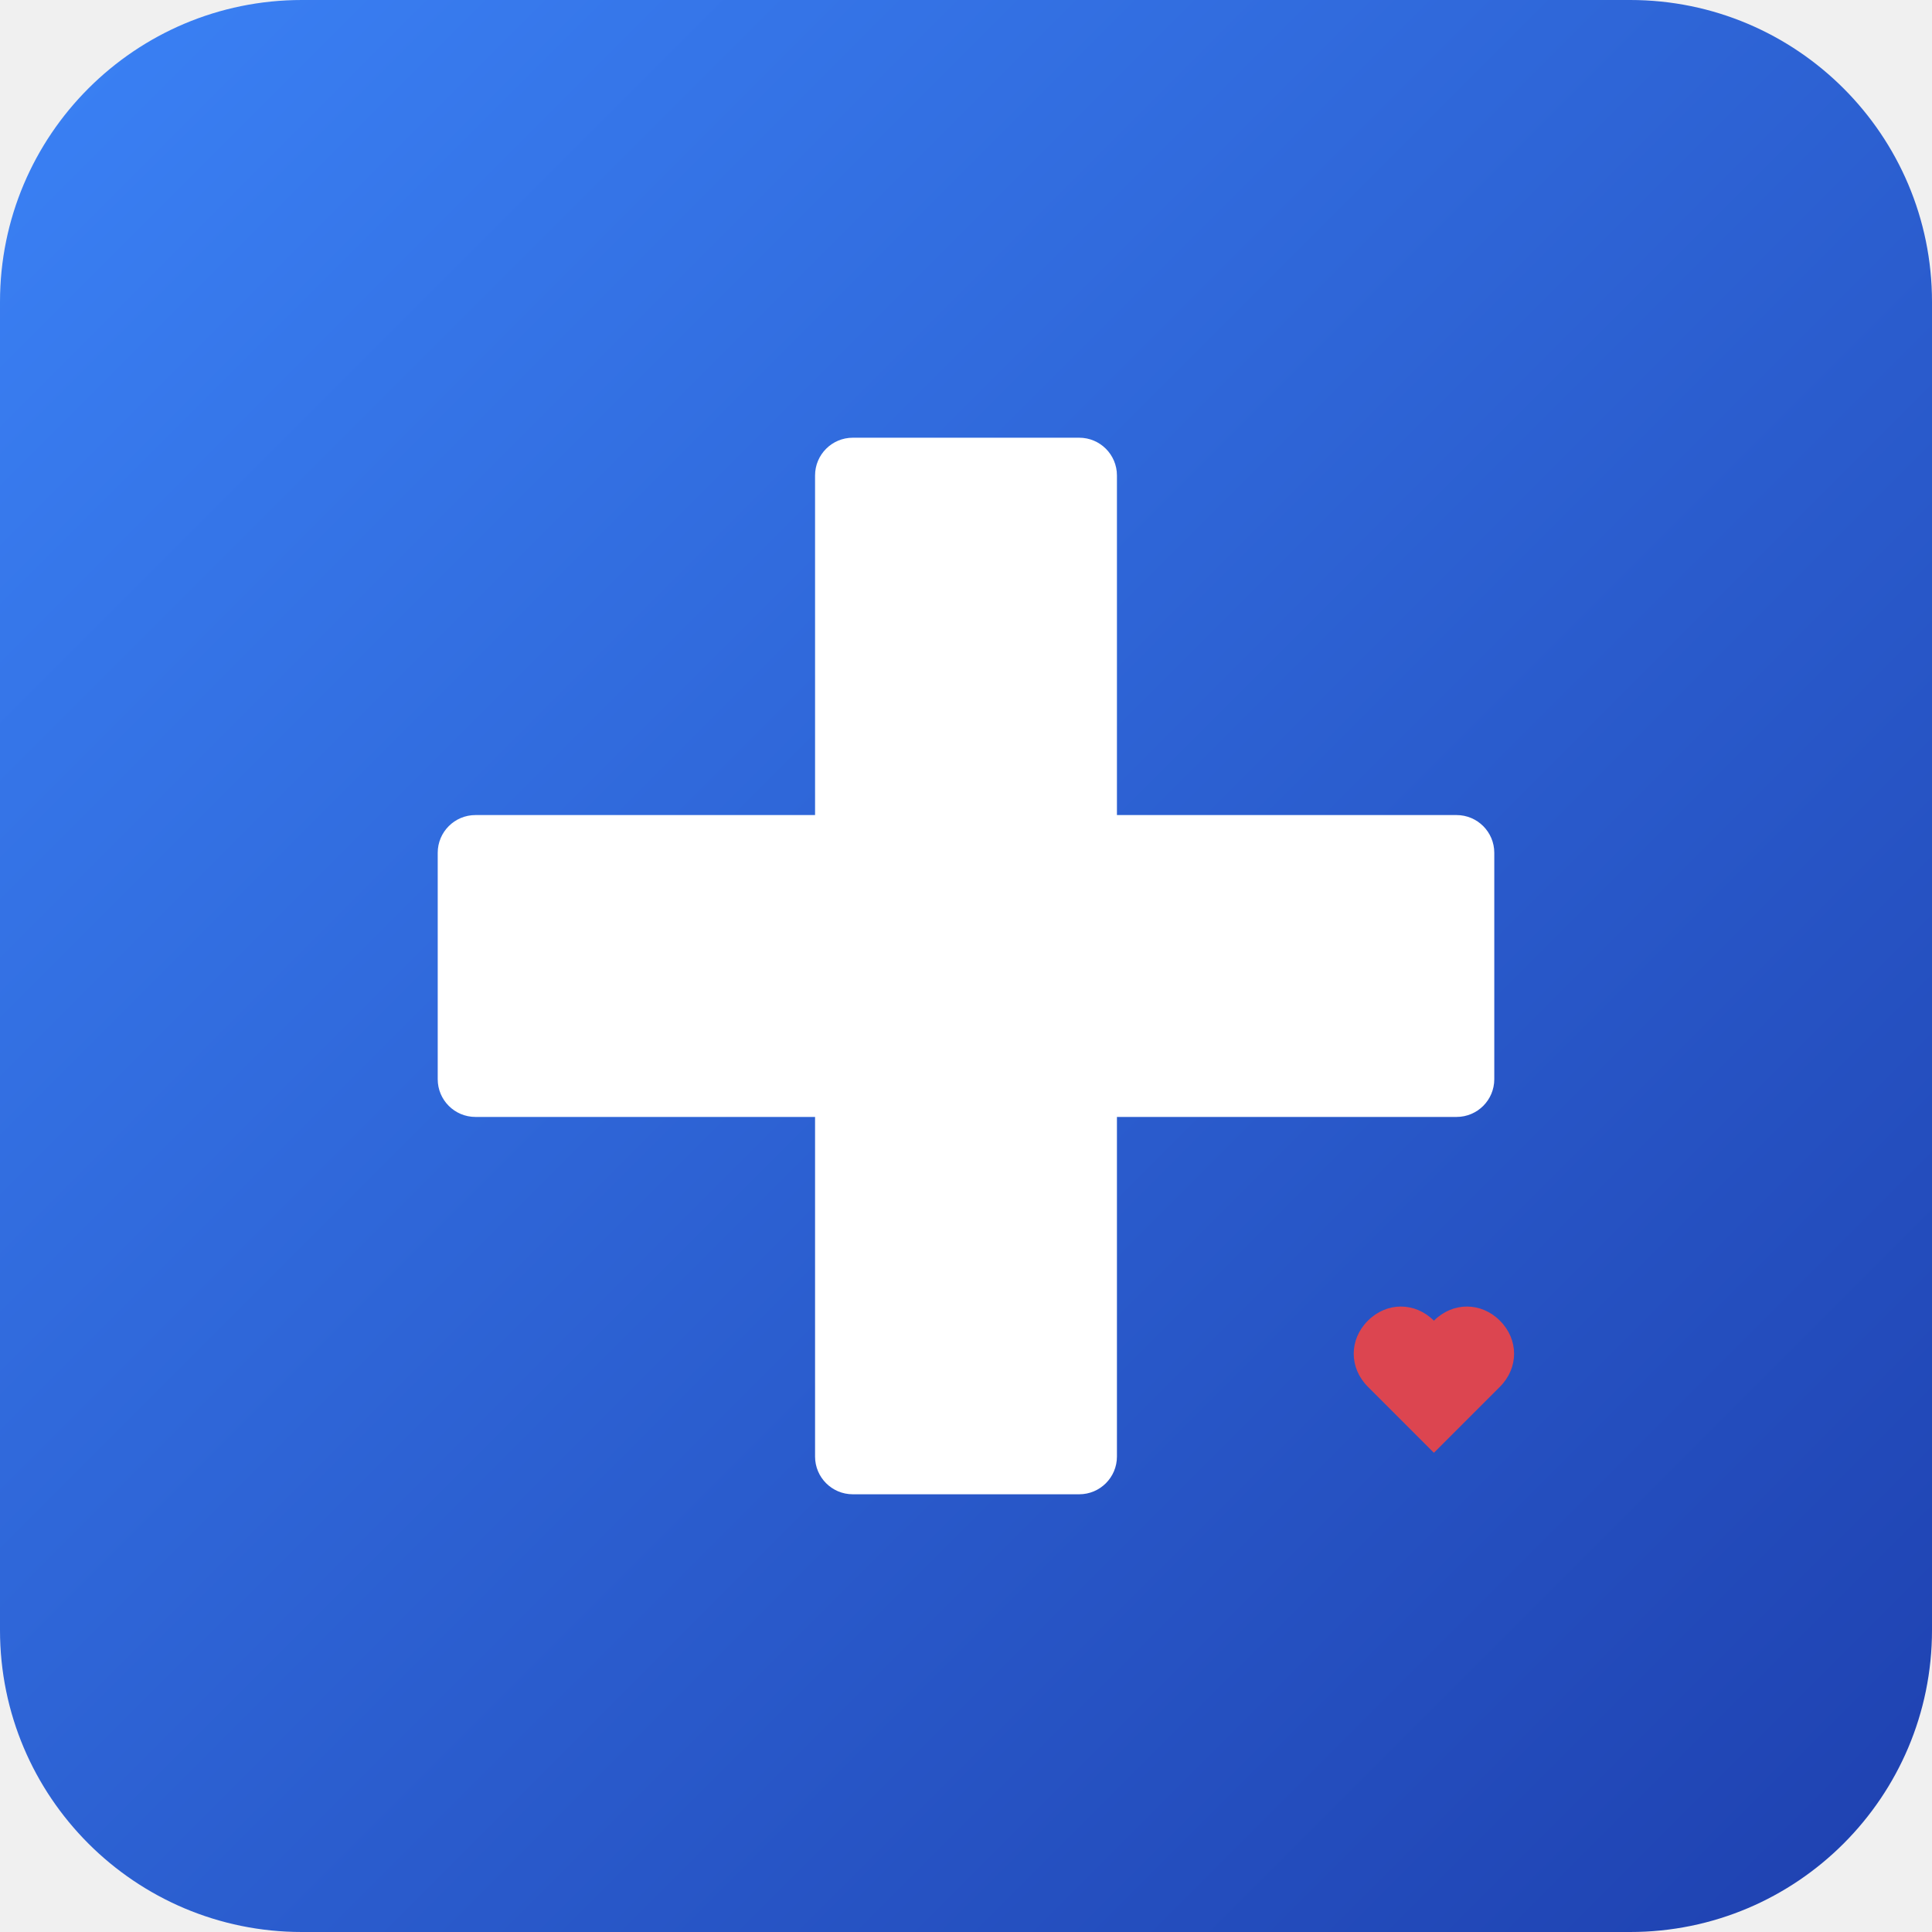
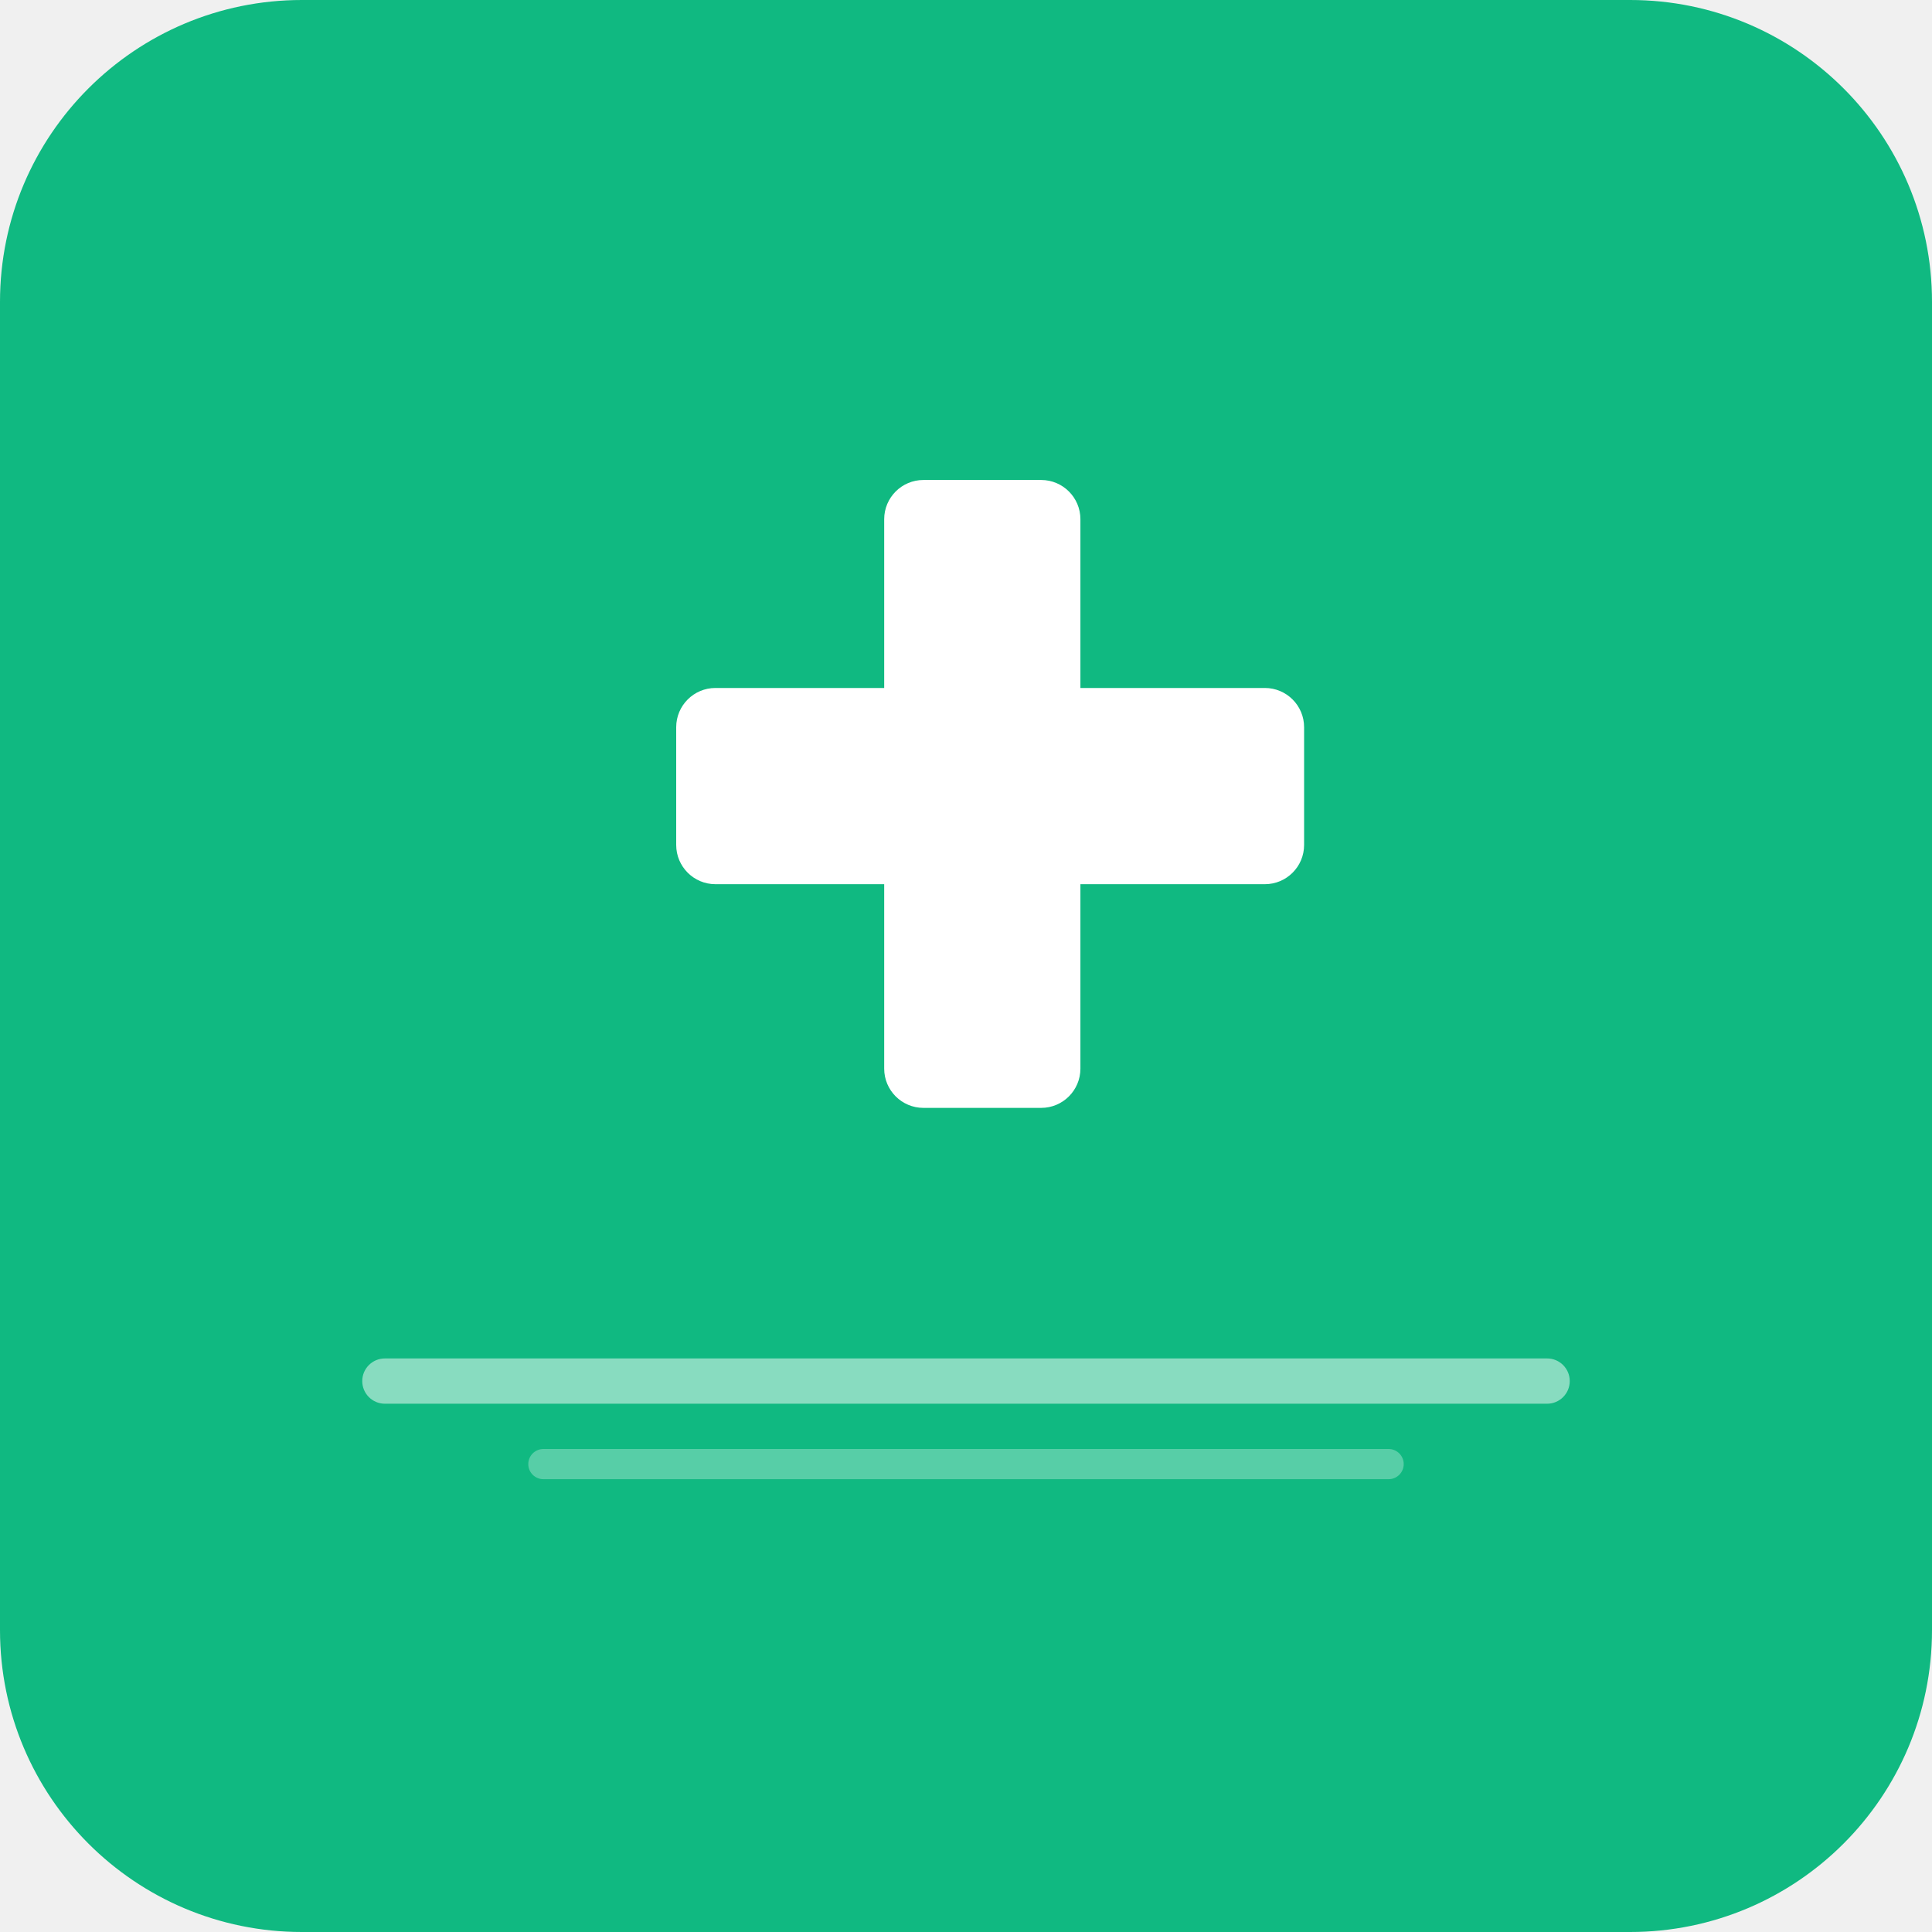
- <svg xmlns="http://www.w3.org/2000/svg" viewBox="0 0 512 512" width="512" height="512">
-   <defs>
-     <linearGradient id="gradient" x1="0%" y1="0%" x2="100%" y2="100%">
-       <stop offset="0%" style="stop-color:#3B82F6;stop-opacity:1" />
-       <stop offset="100%" style="stop-color:#1E40AF;stop-opacity:1" />
-     </linearGradient>
-   </defs>
-   <rect width="512" height="512" rx="80" fill="url(#gradient)" />
-   <g transform="translate(256, 256)">
-     <rect x="-40" y="-140" width="80" height="280" fill="white" rx="10" />
-     <rect x="-140" y="-40" width="280" height="80" fill="white" rx="10" />
+ <svg xmlns="http://www.w3.org/2000/svg" viewBox="0 0 512 512">
+   <rect width="512" height="512" rx="80" fill="#10b981" />
+   <g transform="translate(148, 96) scale(1.04)">
+     <rect x="83" y="30" width="50" height="160" rx="10" fill="white" />
+     <rect x="30" y="83" width="160" height="50" rx="10" fill="white" />
  </g>
-   <g transform="translate(380, 360) scale(0.5)">
-     <path d="M 0,-20 C -10,-30 -25,-30 -35,-20 C -45,-10 -45,5 -35,15 L 0,50 L 35,15 C 45,5 45,-10 35,-20 C 25,-30 10,-30 0,-20 Z" fill="#EF4444" opacity="0.9" />
-   </g>
+   <rect x="96" y="360" width="320" height="12" rx="6" fill="rgba(255,255,255,0.5)" />
+   <rect x="140" y="384" width="232" height="8" rx="4" fill="rgba(255,255,255,0.3)" />
</svg>
